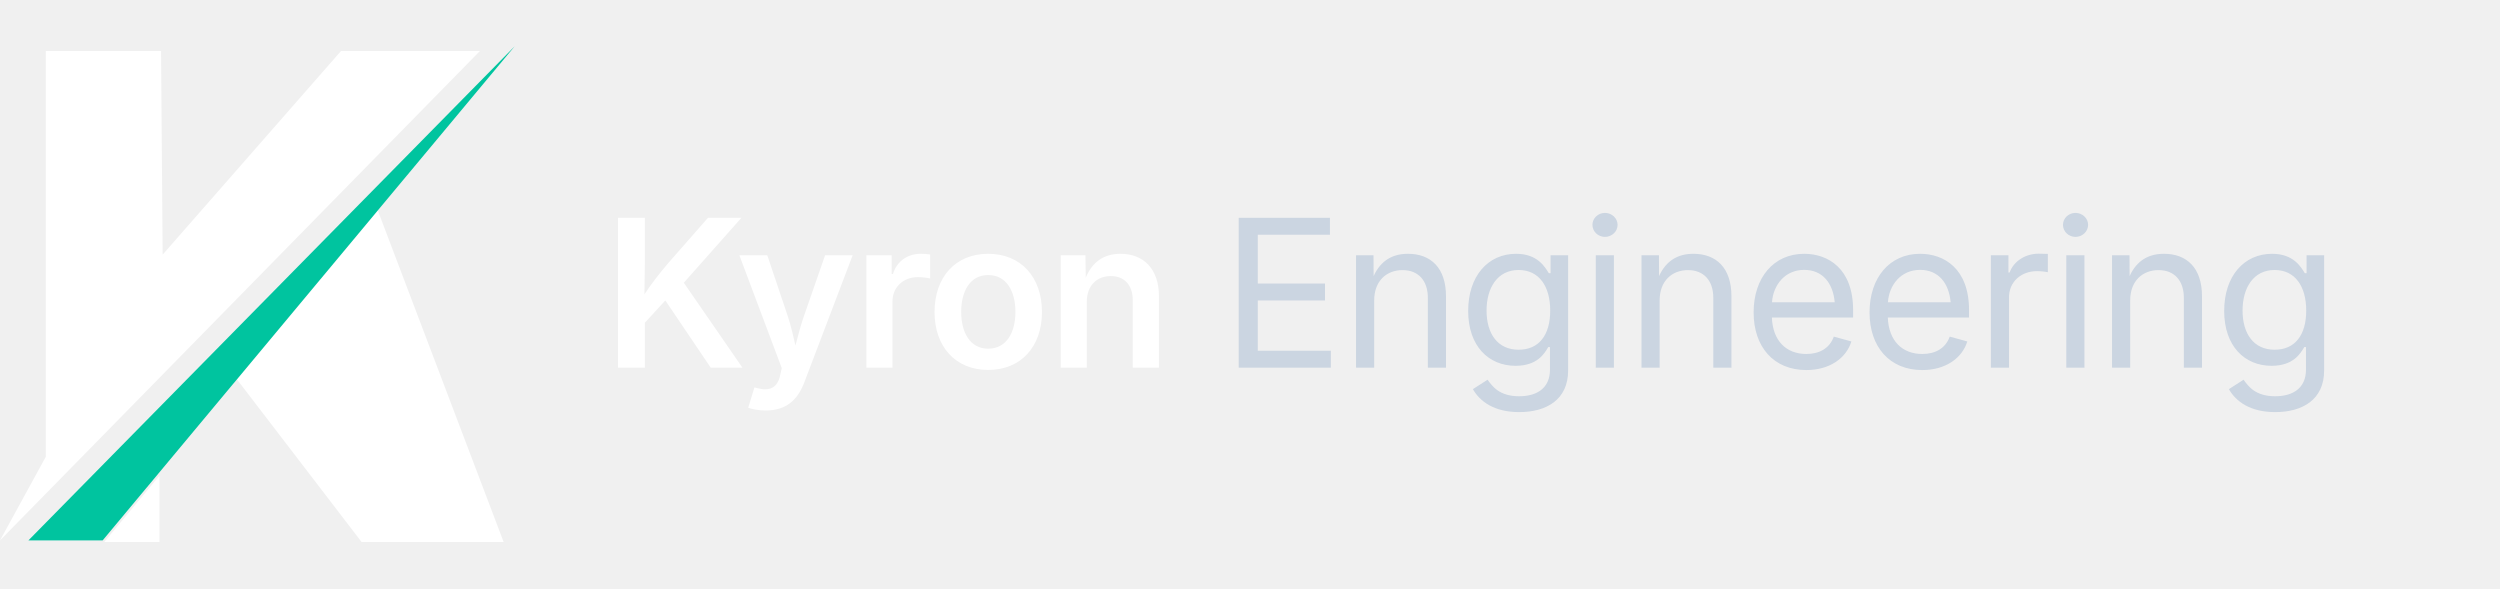
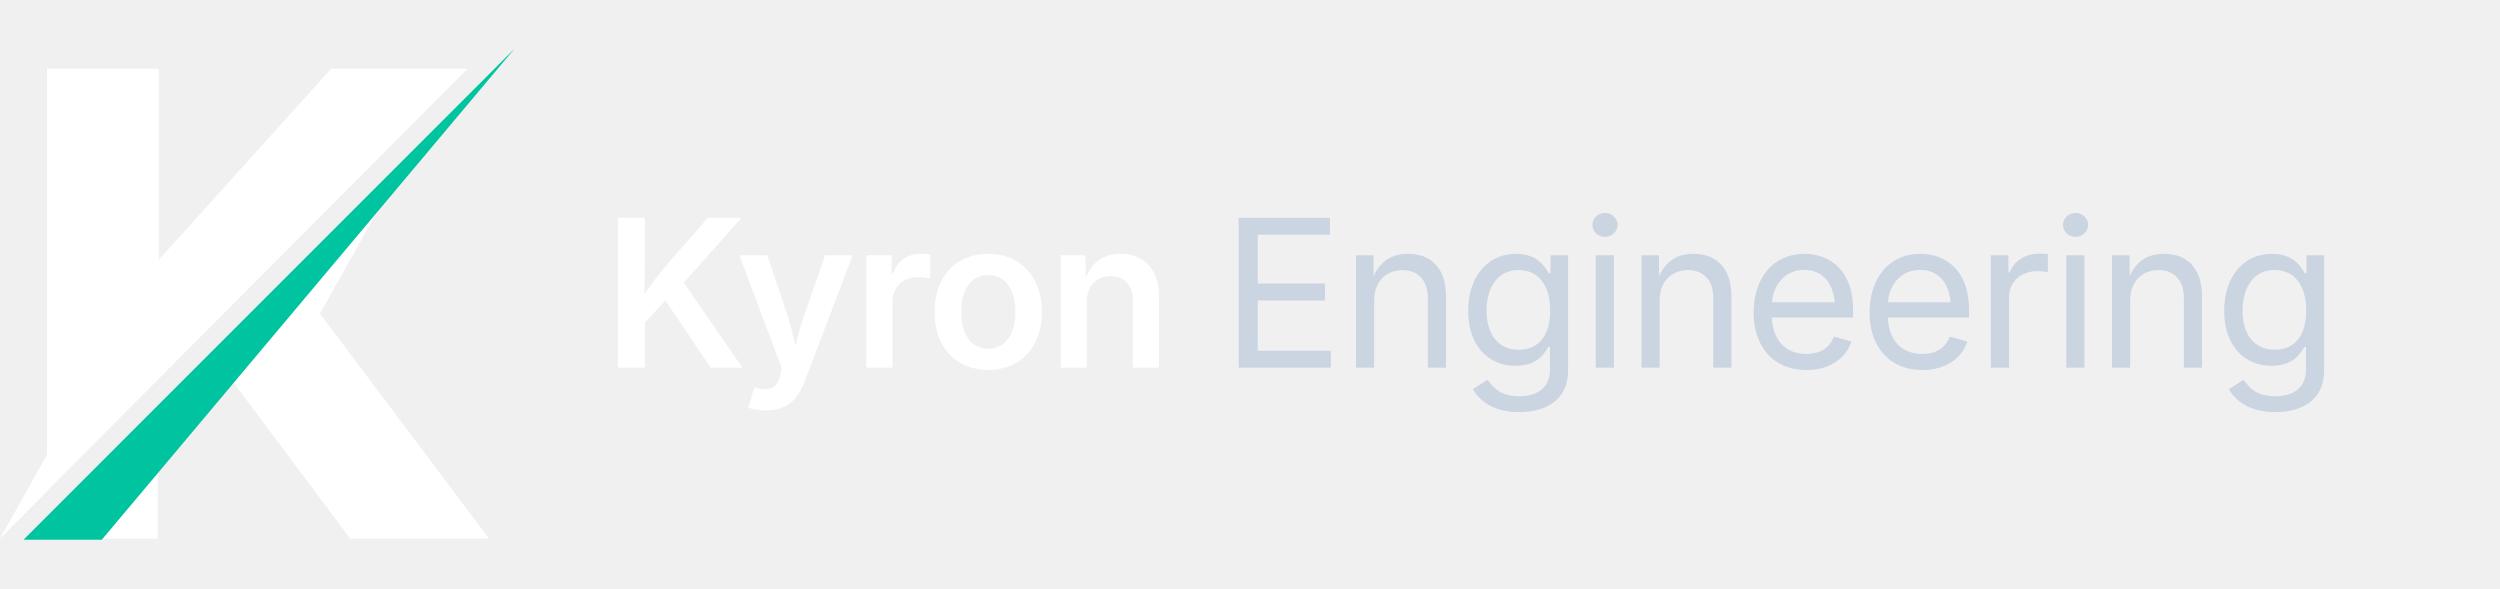
<svg xmlns="http://www.w3.org/2000/svg" viewBox="0 0 340 80" fill="none">
  <g transform="translate(0, 5) scale(0.7)">
-     <path d="M8.9 2.76H31.29L31.6 42.33L66.26 2.76H93.25L0 97.85L8.9 81.6Z M73.4 33.74L97.85 98.16H70.25L46.03 66.56Z M30.98 85.28V98.16H20.25Z" fill="#FFFFFF" />
-     <polygon points="100.0,1.84 19.94,97.85 5.52,97.85" fill="#00C49F" />
+     <path d="M9.13 6.2 L30.87 6.2 L30.87 66.41 L0 97.5 L9.13 81.2Z M30.65 84.24 L30.65 97.5 L19.78 97.5Z M30.43 43.8 L64.35 6.2 L90.87 6.2 L30.43 66.85Z M73.48 33.59 L62.17 53.8 L95 97.5 L68.04 97.5 L44.78 66.41Z" fill="#FFFFFF" />
+     <polygon points="100,2.28 19.78,97.72 4.57,97.72" fill="#00C49F" />
  </g>
  <text x="82" y="50" font-family="'Plus Jakarta Sans', system-ui, -apple-system, sans-serif" font-size="28" font-weight="600" fill="#FFFFFF" letter-spacing="-0.02em">Kyron <tspan font-weight="400" fill="#CBD5E1">Engineering</tspan>
  </text>
</svg>
